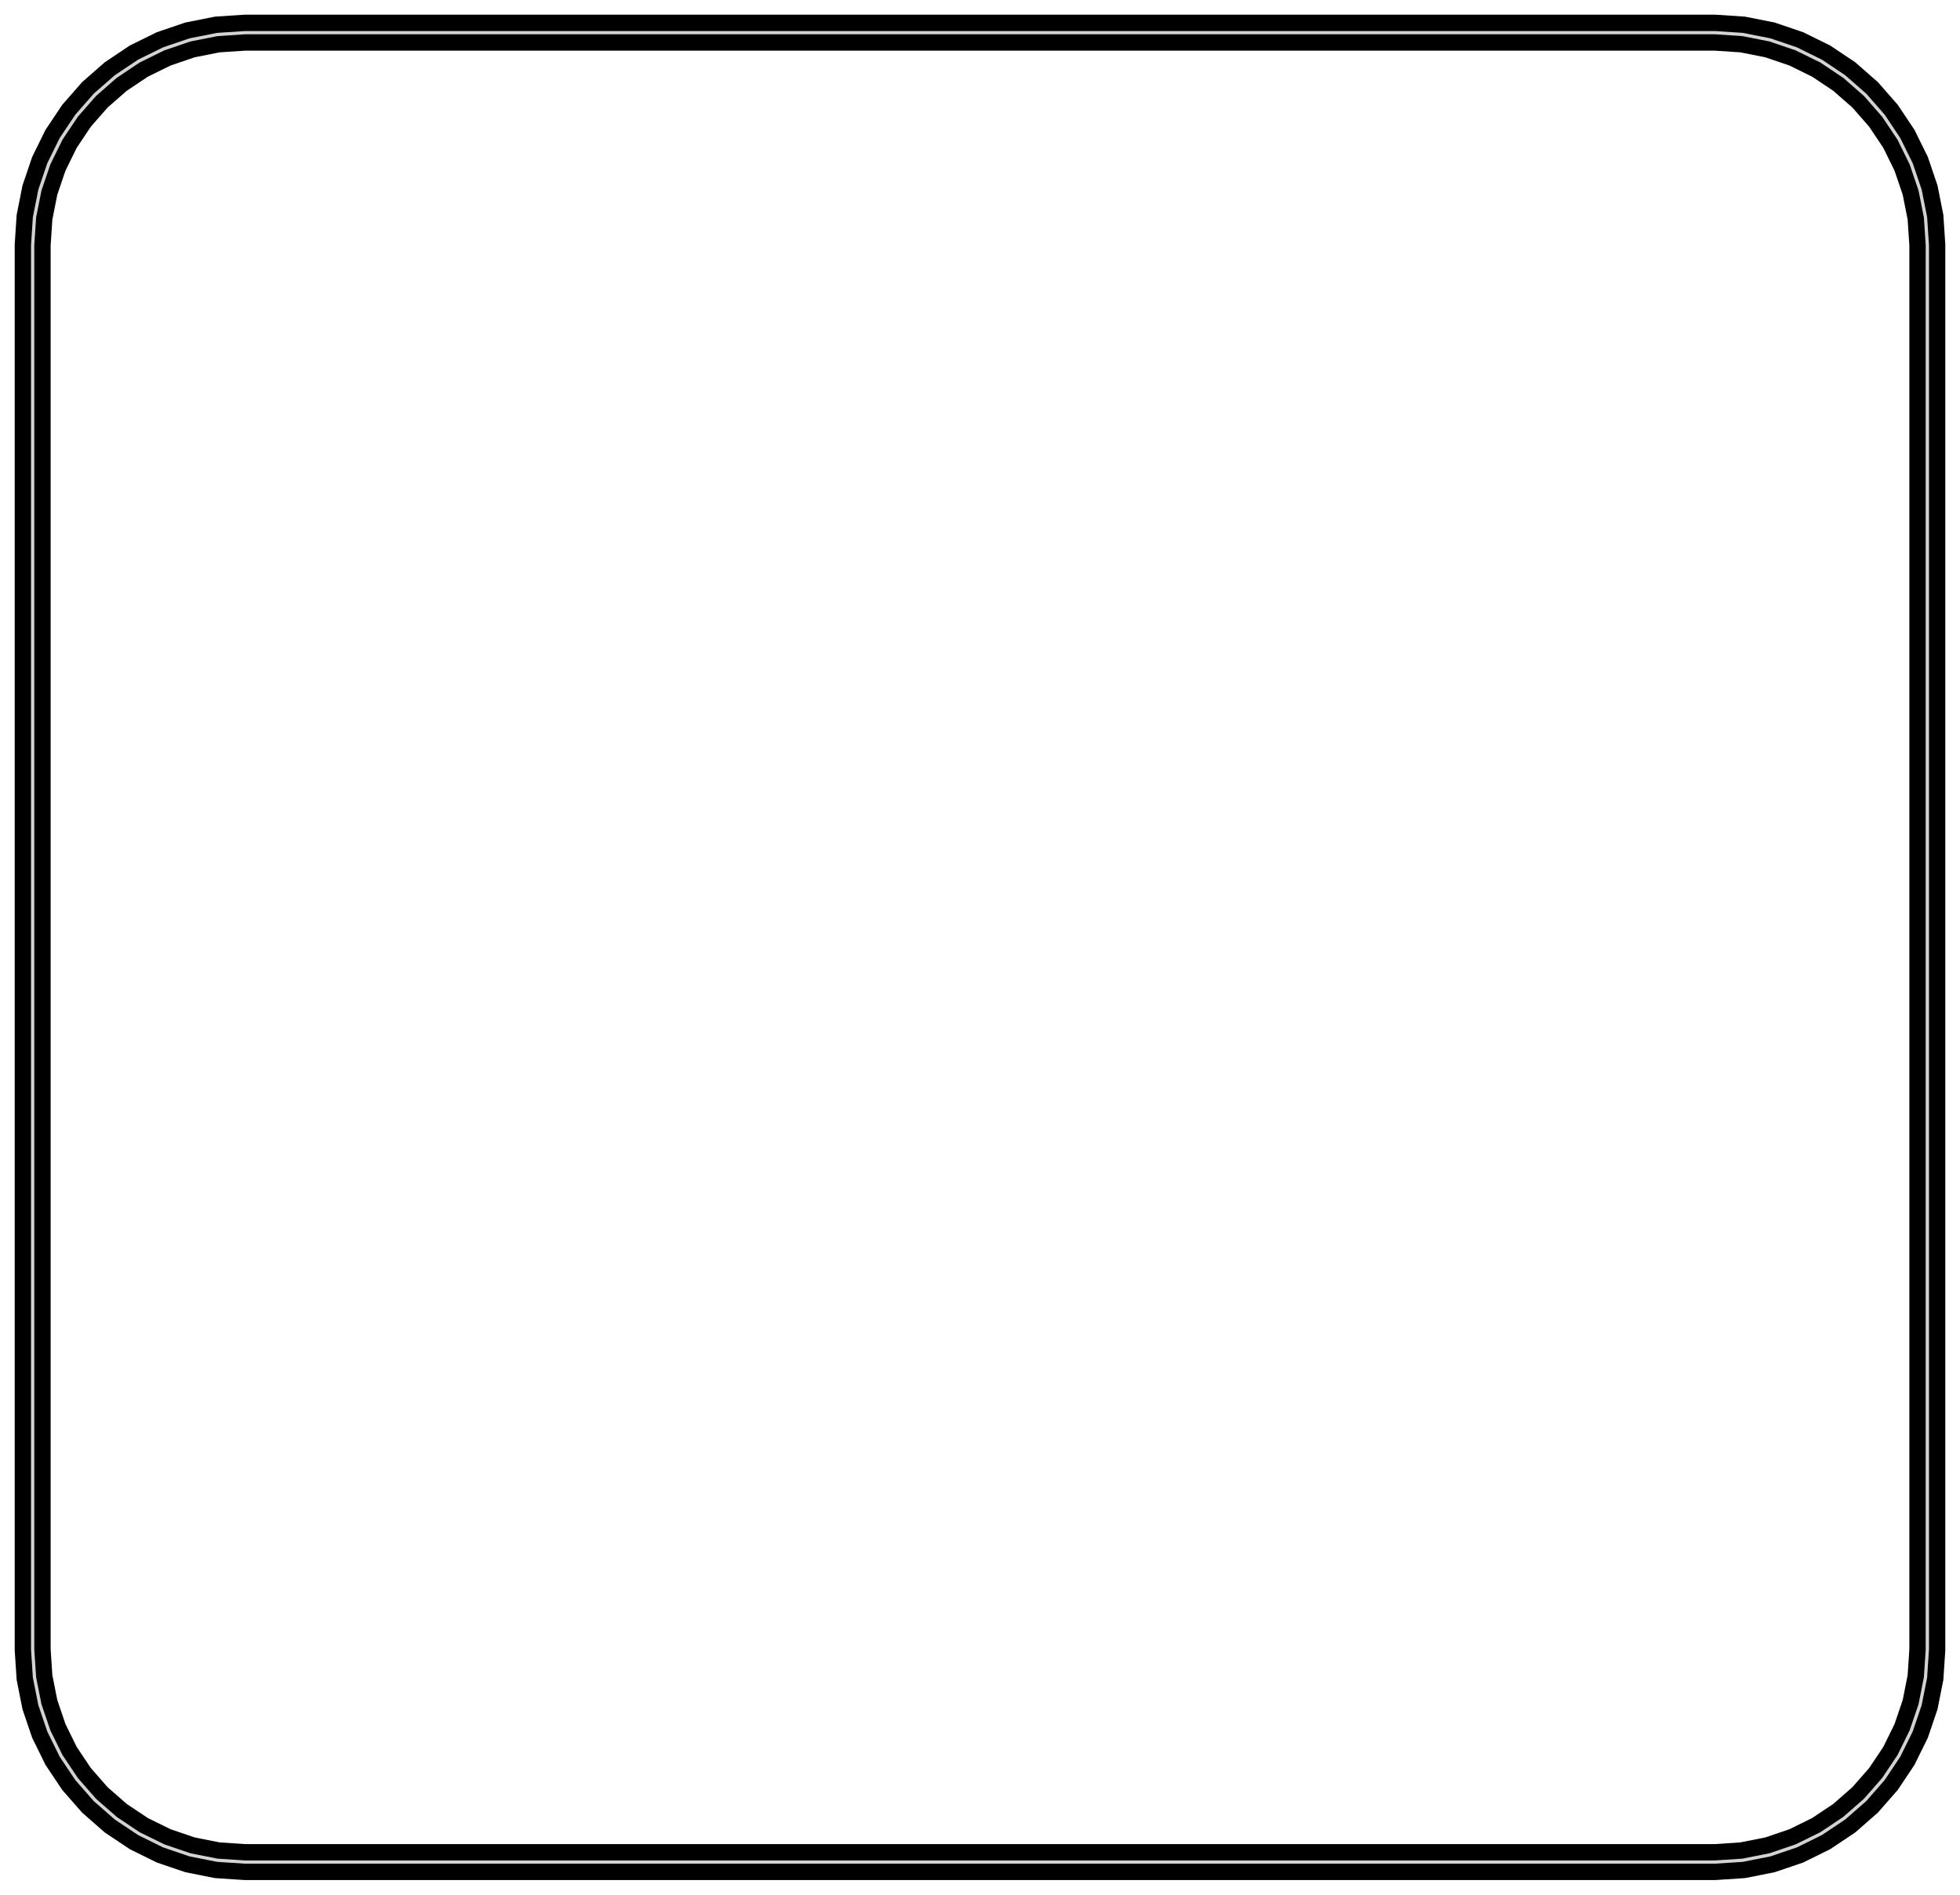
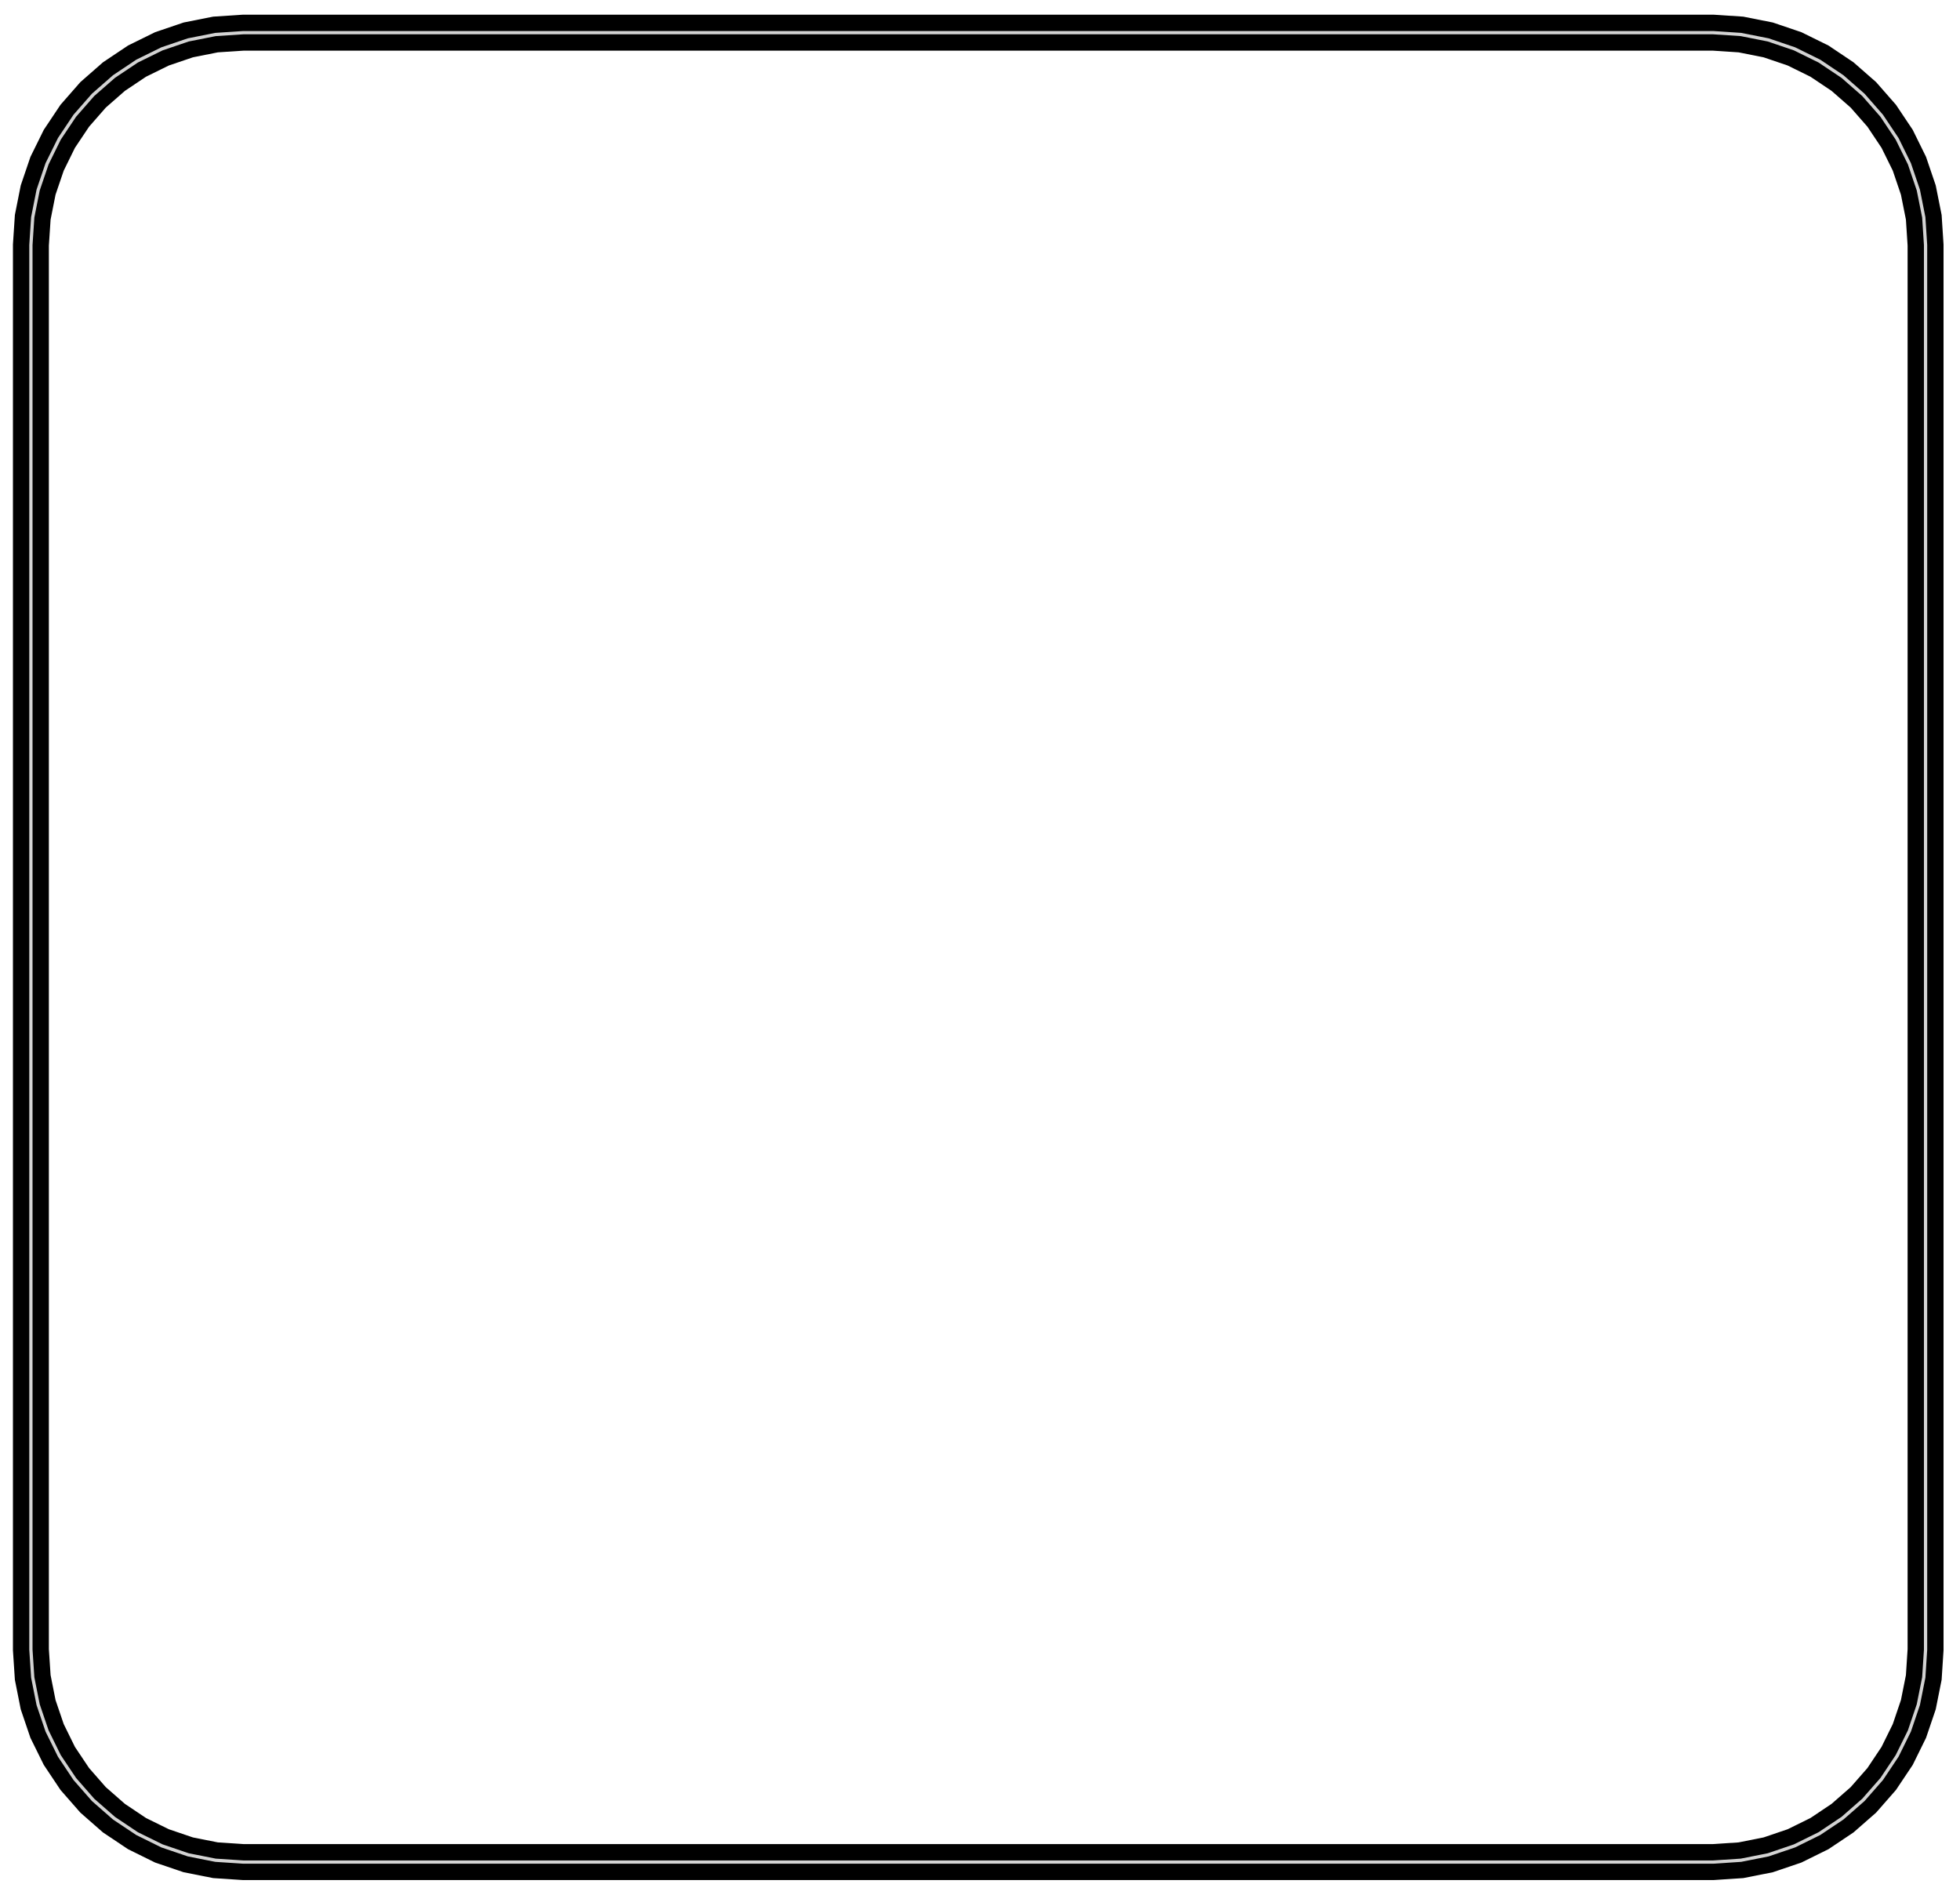
- <svg xmlns="http://www.w3.org/2000/svg" width="60mm" height="58mm" viewBox="0 6 60 58" version="1.1">
-   <path d=" M 53.388,63.242 L 54.26,63.069 L 55.102,62.783 L 55.9,62.389 L 56.64,61.895 L 57.309,61.309  L 57.895,60.64 L 58.389,59.9 L 58.783,59.102 L 59.069,58.26 L 59.242,57.388 L 59.3,56.51  L 59.3,13.49 L 59.242,12.612 L 59.069,11.74 L 58.783,10.898 L 58.389,10.1 L 57.895,9.36  L 57.309,8.691 L 56.64,8.105 L 55.9,7.61 L 55.102,7.217 L 54.26,6.931 L 53.388,6.758  L 52.51,6.7 L 7.49,6.7 L 6.612,6.758 L 5.74,6.931 L 4.898,7.217 L 4.1,7.61  L 3.36,8.105 L 2.691,8.691 L 2.105,9.36 L 1.61,10.1 L 1.217,10.898 L 0.931,11.74  L 0.758,12.612 L 0.7,13.49 L 0.7,56.51 L 0.758,57.388 L 0.931,58.26 L 1.217,59.102  L 1.61,59.9 L 2.105,60.64 L 2.691,61.309 L 3.36,61.895 L 4.1,62.389 L 4.898,62.783  L 5.74,63.069 L 6.612,63.242 L 7.49,63.3 L 52.51,63.3 z M 7.51,62.7 L 6.691,62.646 L 5.895,62.488 L 5.128,62.227 L 4.4,61.869 L 3.726,61.418  L 3.116,60.884 L 2.582,60.274 L 2.131,59.6 L 1.773,58.872 L 1.512,58.105 L 1.354,57.309  L 1.3,56.49 L 1.3,13.51 L 1.354,12.691 L 1.512,11.895 L 1.773,11.128 L 2.131,10.4  L 2.582,9.726 L 3.116,9.116 L 3.726,8.582 L 4.4,8.131 L 5.128,7.773 L 5.895,7.512  L 6.691,7.354 L 7.51,7.3 L 52.49,7.3 L 53.309,7.354 L 54.105,7.512 L 54.872,7.773  L 55.6,8.131 L 56.274,8.582 L 56.884,9.116 L 57.418,9.726 L 57.869,10.4 L 58.227,11.128  L 58.488,11.895 L 58.646,12.691 L 58.7,13.51 L 58.7,56.49 L 58.646,57.309 L 58.488,58.105  L 58.227,58.872 L 57.869,59.6 L 57.418,60.274 L 56.884,60.884 L 56.274,61.418 L 55.6,61.869  L 54.872,62.227 L 54.105,62.488 L 53.309,62.646 L 52.49,62.7 z " stroke="black" fill="lightgray" stroke-width="0.5" />
+ <svg xmlns="http://www.w3.org/2000/svg" width="60mm" height="58mm" viewBox="12 6 60 58" version="1.1">
+   <path d=" M 65.334,63.242 L 66.206,63.069 L 67.049,62.783 L 67.847,62.389 L 68.586,61.895 L 69.255,61.309  L 69.841,60.64 L 70.336,59.9 L 70.729,59.102 L 71.015,58.26 L 71.189,57.388 L 71.246,56.51  L 71.246,13.49 L 71.189,12.612 L 71.015,11.74 L 70.729,10.898 L 70.336,10.1 L 69.841,9.36  L 69.255,8.691 L 68.586,8.105 L 67.847,7.61 L 67.049,7.217 L 66.206,6.931 L 65.334,6.758  L 64.456,6.7 L 19.436,6.7 L 18.558,6.758 L 17.686,6.931 L 16.844,7.217 L 16.046,7.61  L 15.306,8.105 L 14.637,8.691 L 14.051,9.36 L 13.557,10.1 L 13.163,10.898 L 12.877,11.74  L 12.704,12.612 L 12.646,13.49 L 12.646,56.51 L 12.704,57.388 L 12.877,58.26 L 13.163,59.102  L 13.557,59.9 L 14.051,60.64 L 14.637,61.309 L 15.306,61.895 L 16.046,62.389 L 16.844,62.783  L 17.686,63.069 L 18.558,63.242 L 19.436,63.3 L 64.456,63.3 z M 19.456,62.7 L 18.637,62.646 L 17.842,62.488 L 17.074,62.227 L 16.346,61.869 L 15.672,61.418  L 15.062,60.884 L 14.528,60.274 L 14.077,59.6 L 13.719,58.872 L 13.458,58.105 L 13.3,57.309  L 13.246,56.49 L 13.246,13.51 L 13.3,12.691 L 13.458,11.895 L 13.719,11.128 L 14.077,10.4  L 14.528,9.726 L 15.062,9.116 L 15.672,8.582 L 16.346,8.131 L 17.074,7.773 L 17.842,7.512  L 18.637,7.354 L 19.456,7.3 L 64.436,7.3 L 65.255,7.354 L 66.051,7.512 L 66.819,7.773  L 67.546,8.131 L 68.22,8.582 L 68.83,9.116 L 69.365,9.726 L 69.815,10.4 L 70.174,11.128  L 70.434,11.895 L 70.593,12.691 L 70.646,13.51 L 70.646,56.49 L 70.593,57.309 L 70.434,58.105  L 70.174,58.872 L 69.815,59.6 L 69.365,60.274 L 68.83,60.884 L 68.22,61.418 L 67.546,61.869  L 66.819,62.227 L 66.051,62.488 L 65.255,62.646 L 64.436,62.7 z " stroke="black" fill="lightgray" stroke-width="0.5" />
</svg>
